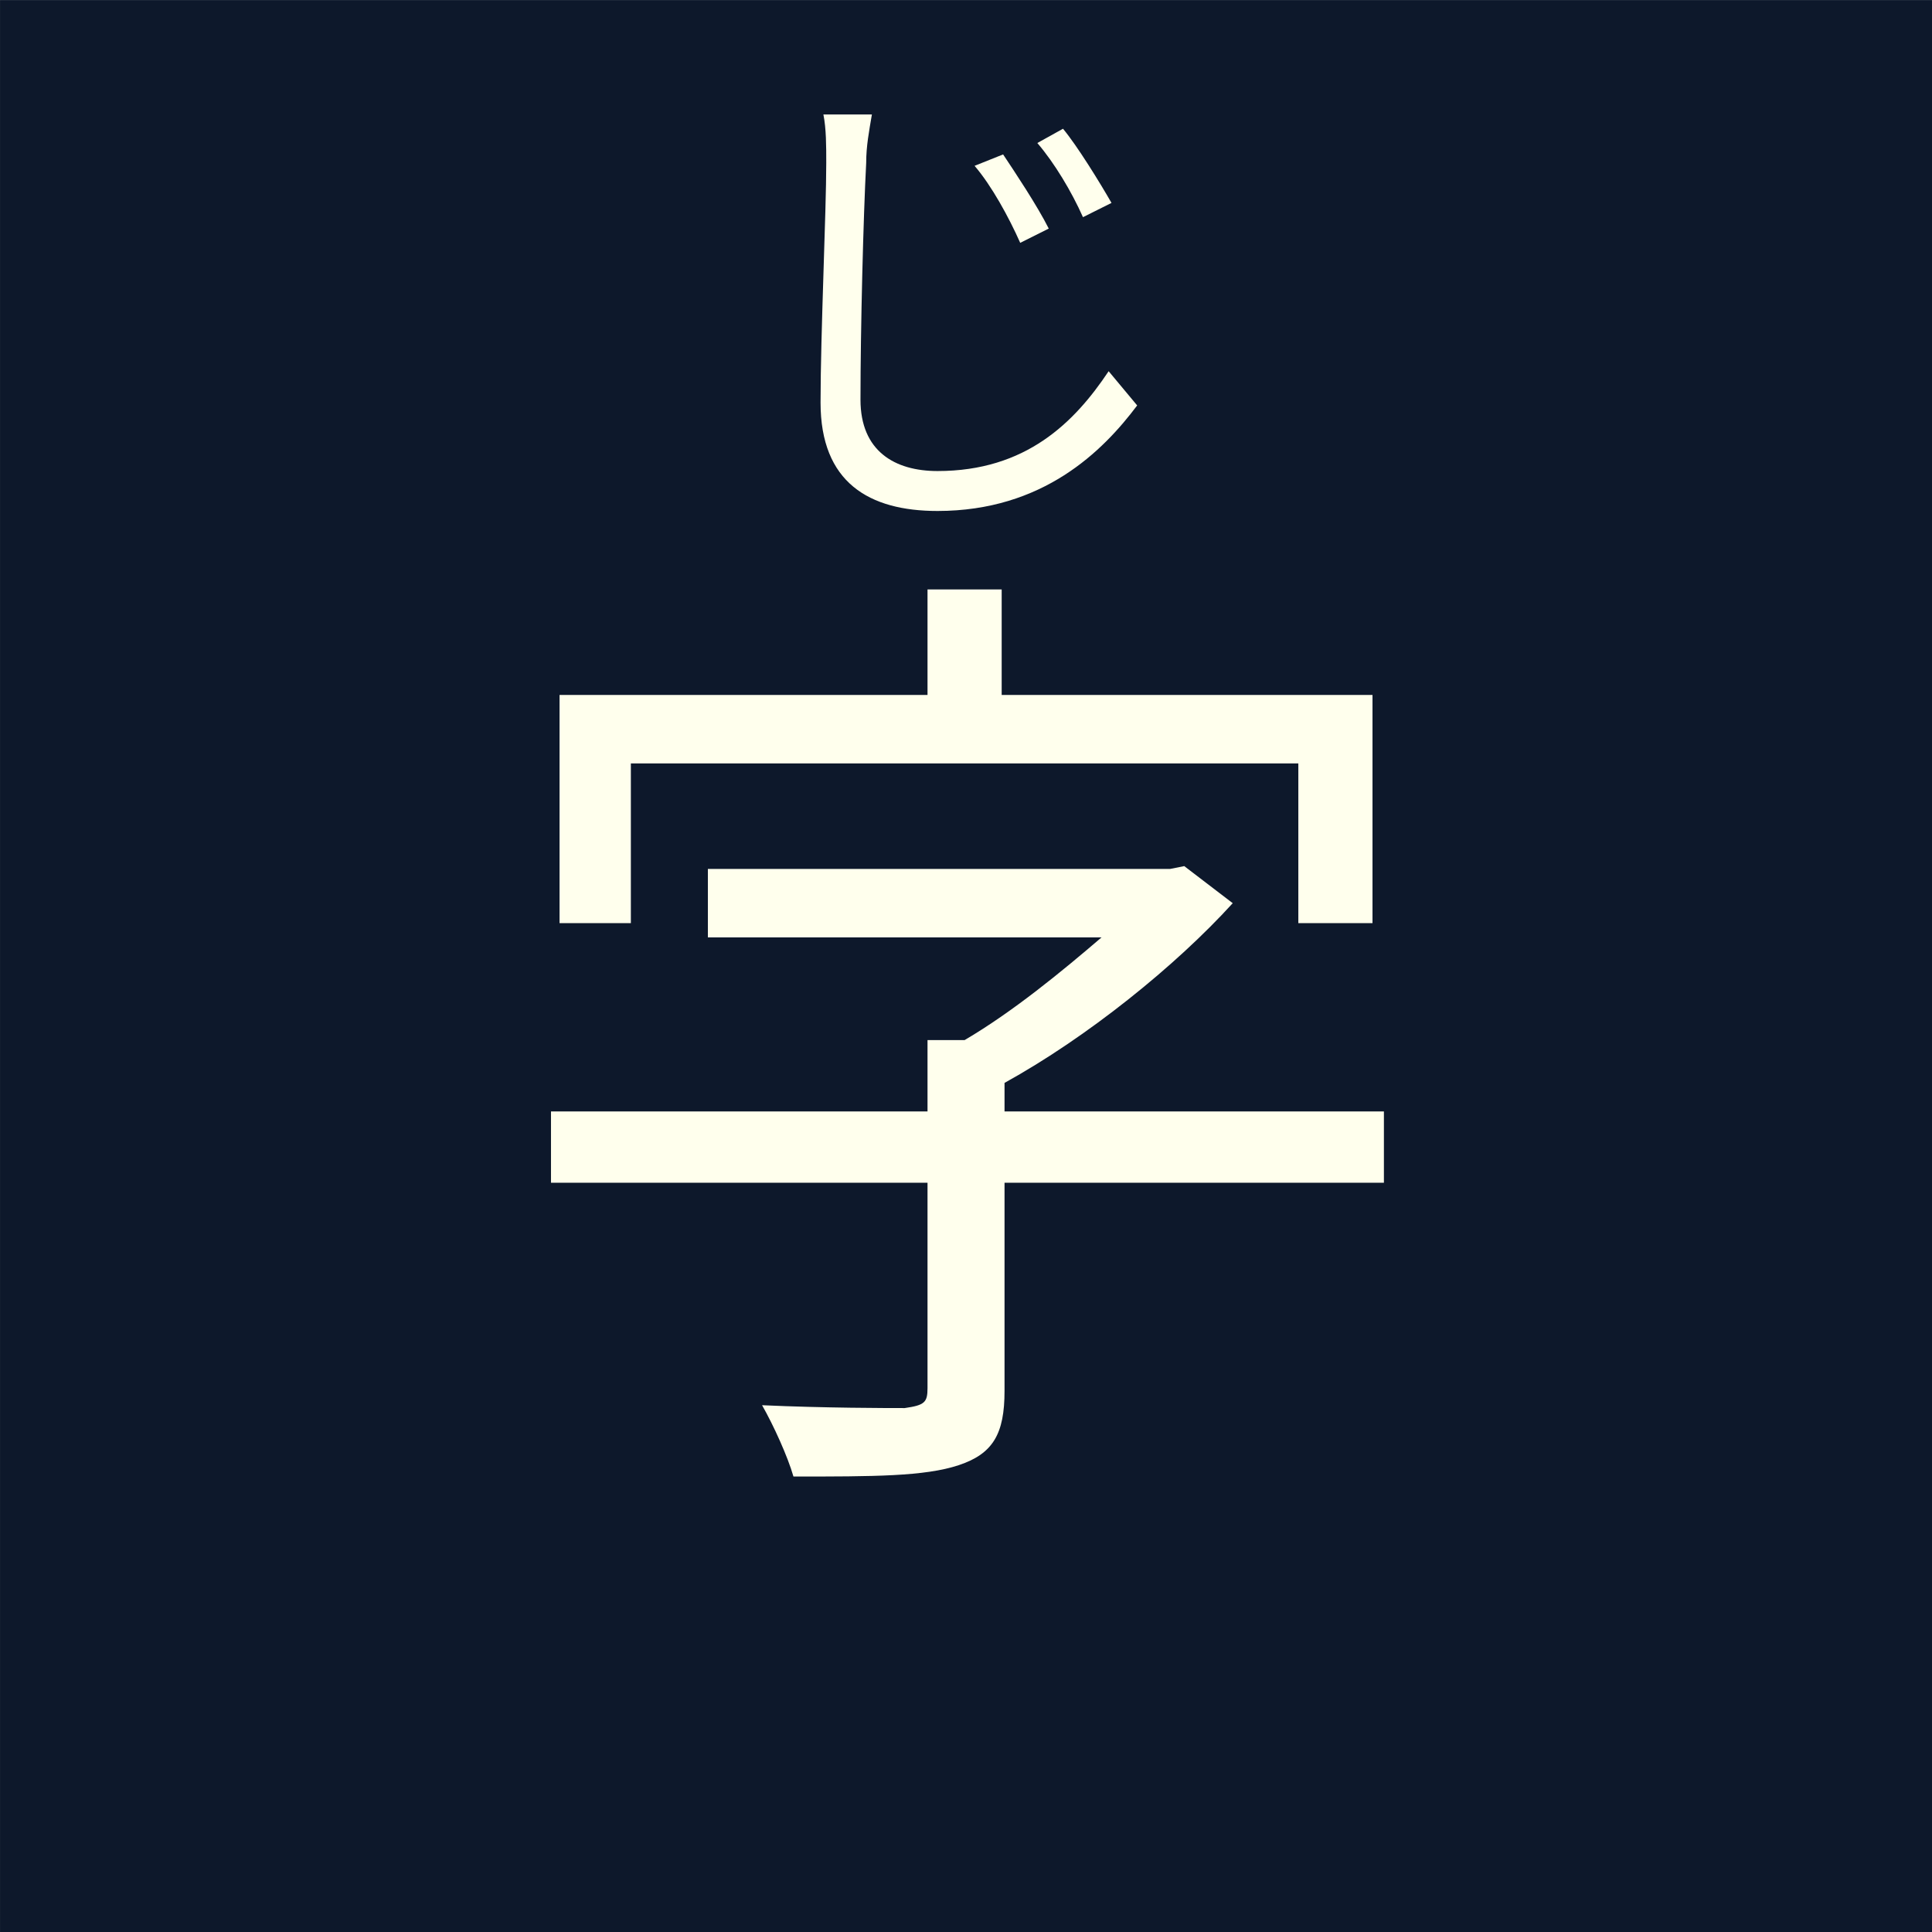
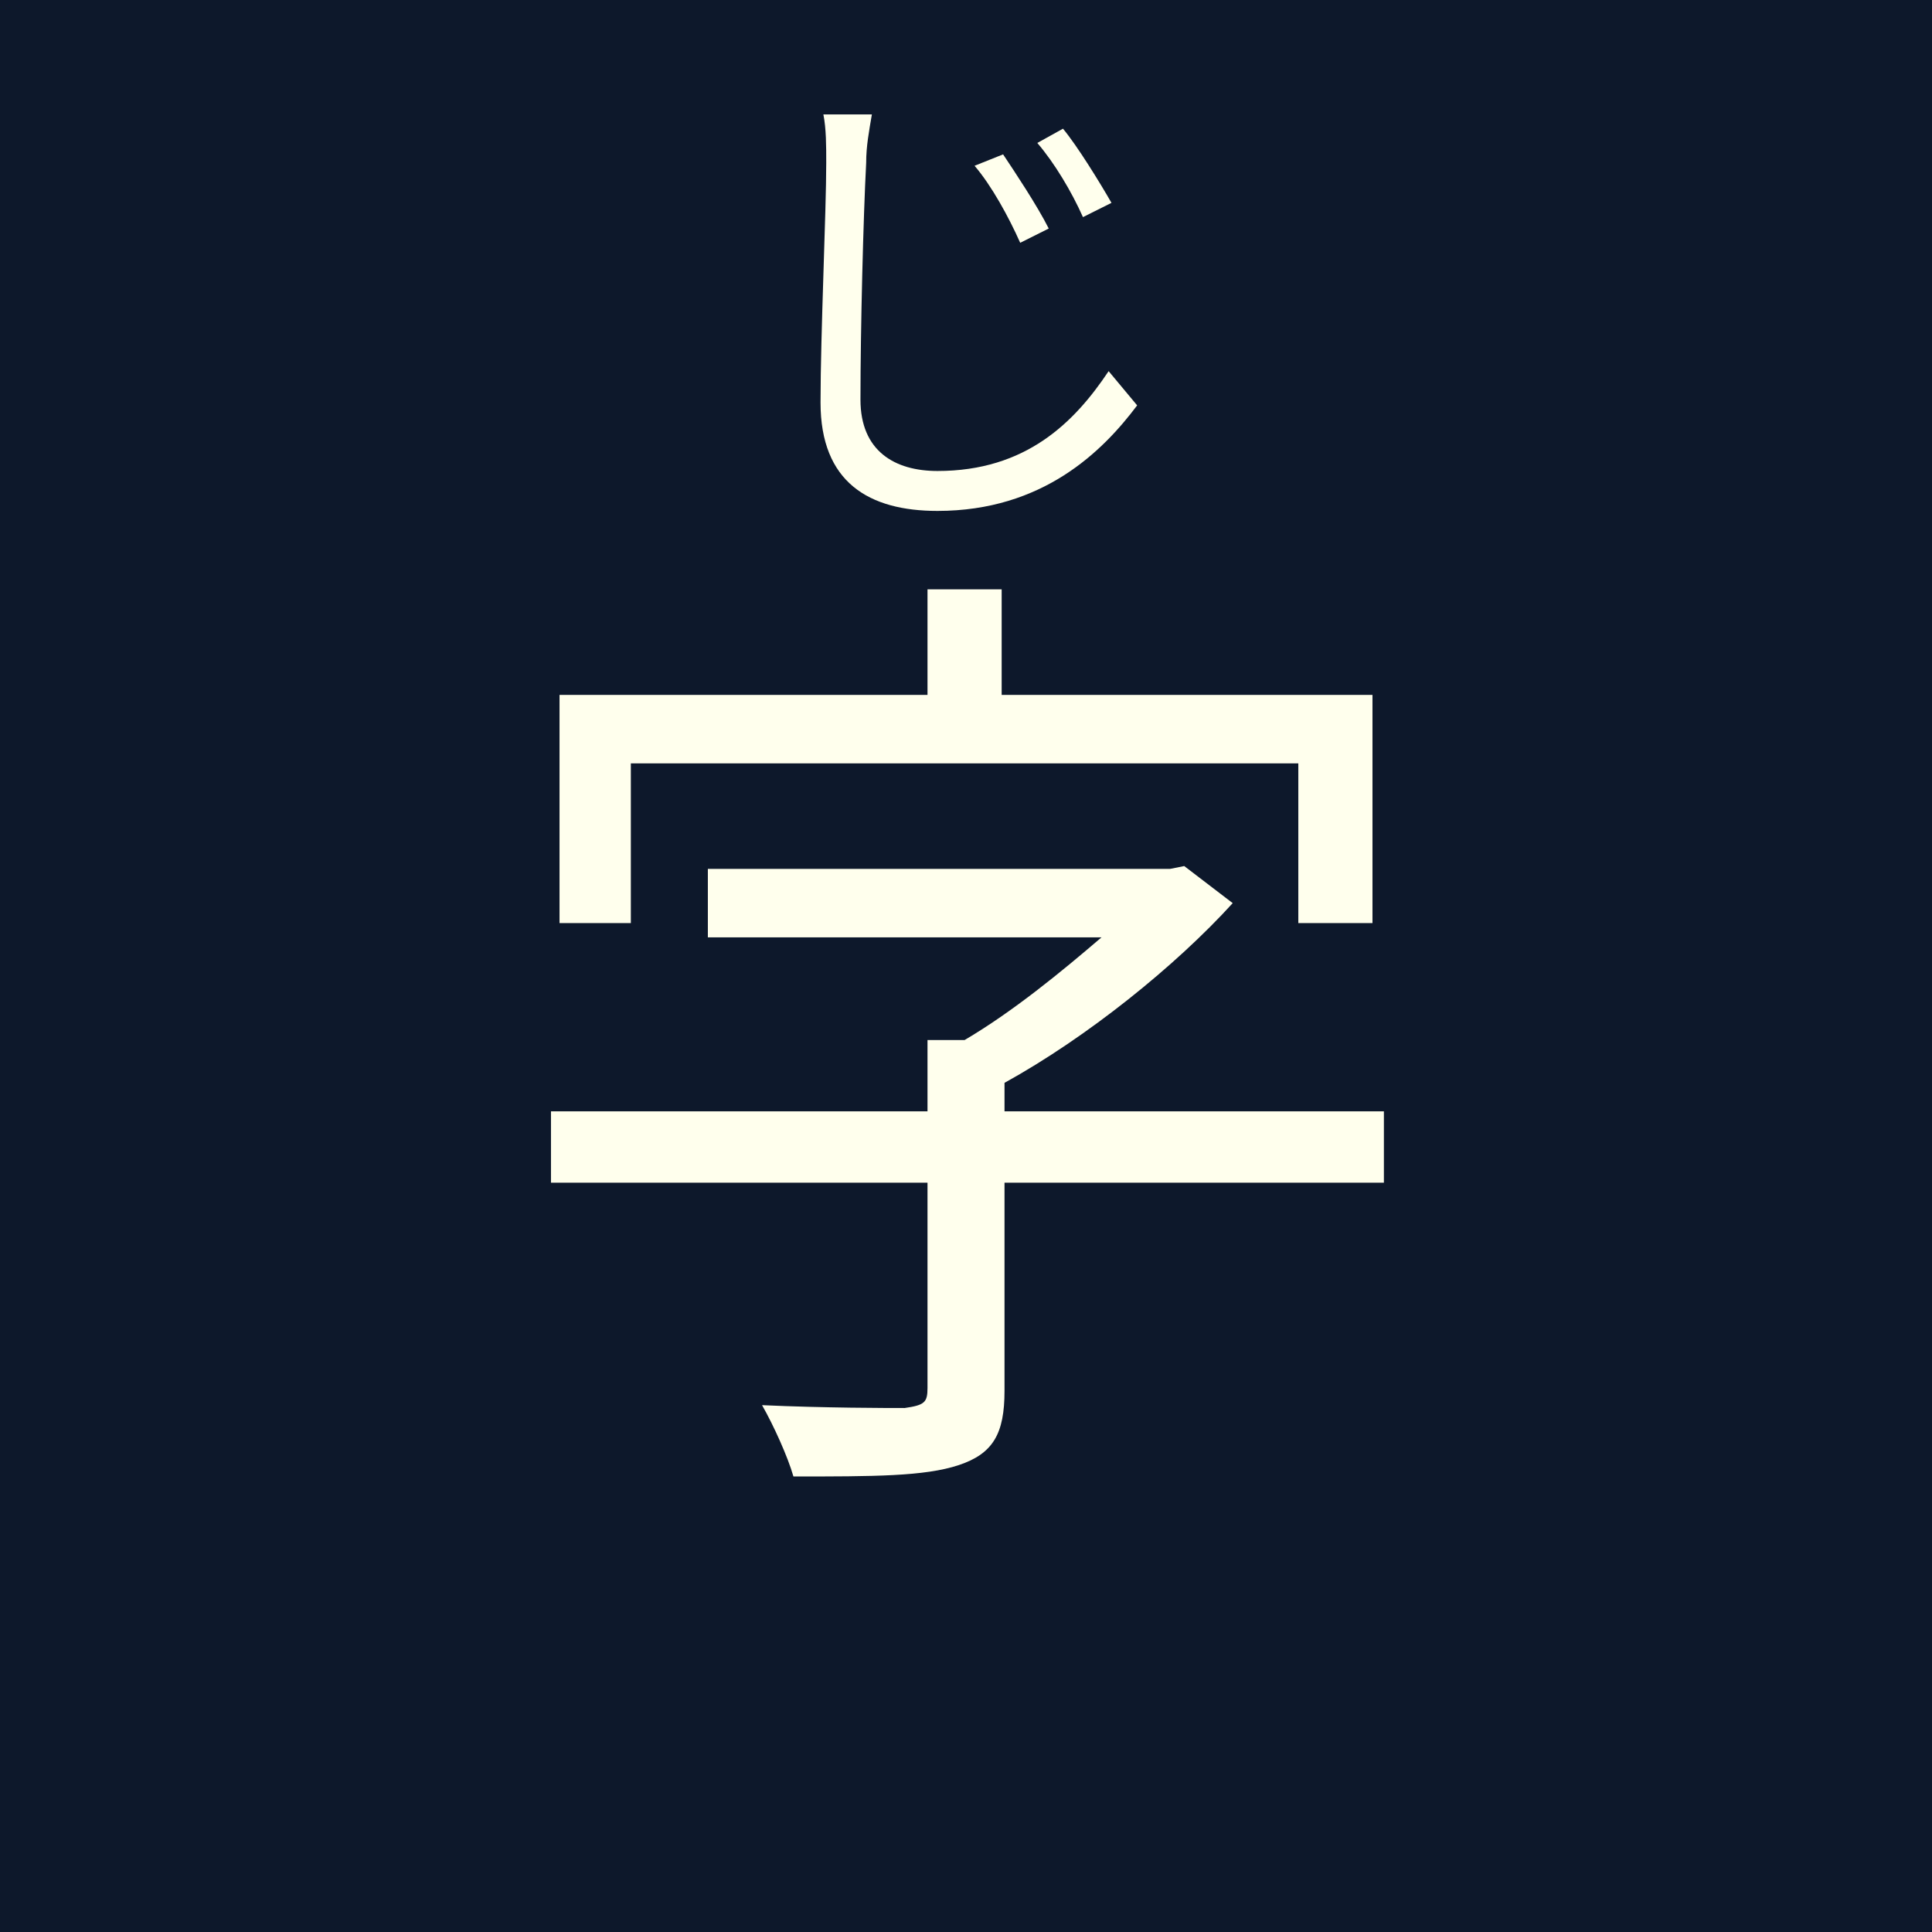
- <svg xmlns="http://www.w3.org/2000/svg" width="40" height="40" viewBox="0 0 10.583 10.583" version="1.1" id="svg8">
-   <defs id="defs2" />
-   <g id="layer1" transform="translate(-102.6029,-103.5057)">
-     <rect style="fill:#0d182b;fill-opacity:1;stroke:none;stroke-width:0.529;stroke-linejoin:miter;stroke-miterlimit:4;stroke-dasharray:none;stroke-opacity:1;paint-order:normal" id="rect1928" width="10.583" height="10.583" x="102.603" y="103.506" />
-     <text xml:space="preserve" style="font-style:normal;font-variant:normal;font-weight:normal;font-stretch:normal;font-size:2.608px;line-height:3.261px;font-family:sans-serif;-inkscape-font-specification:'sans-serif, Normal';font-variant-ligatures:normal;font-variant-caps:normal;font-variant-numeric:normal;font-feature-settings:normal;text-align:start;letter-spacing:0px;word-spacing:0px;writing-mode:lr-tb;text-anchor:start;fill:#ffffed;fill-opacity:1;stroke:none;stroke-width:0.265px;stroke-linecap:butt;stroke-linejoin:miter;stroke-opacity:1;" x="106.518" y="106.151" id="text4501">
-       <tspan id="tspan4499" x="106.518" y="106.151" style="stroke-width:0.265px;fill:#ffffed;fill-opacity:1;">じ</tspan>
-     </text>
-     <text xml:space="preserve" style="font-style:normal;font-variant:normal;font-weight:normal;font-stretch:normal;font-size:5.292px;line-height:6.615px;font-family:sans-serif;-inkscape-font-specification:'sans-serif, Normal';font-variant-ligatures:normal;font-variant-caps:normal;font-variant-numeric:normal;font-feature-settings:normal;text-align:start;letter-spacing:0px;word-spacing:0px;writing-mode:lr-tb;text-anchor:start;fill:#ffffed;fill-opacity:1;stroke:none;stroke-width:0.265px;stroke-linecap:butt;stroke-linejoin:miter;stroke-opacity:1;" x="105.246" y="111.189" id="text4513">
-       <tspan x="105.246" y="111.189" style="stroke-width:0.265px;fill:#ffffed;fill-opacity:1;" id="tspan4515">字</tspan>
-     </text>
-   </g>
+ <svg xmlns="http://www.w3.org/2000/svg" width="40" height="40" viewBox="0 0 10.583 10.583">
+   <path d="M102.603 103.506h10.583v10.583h-10.583z" style="fill:#0d182b;fill-opacity:1;stroke:none;stroke-width:.529;stroke-linejoin:miter;stroke-miterlimit:4;stroke-dasharray:none;stroke-opacity:1;paint-order:normal" transform="translate(-102.603 -103.506)" />
+   <text xml:space="preserve" x="106.518" y="106.151" style="font-style:normal;font-variant:normal;font-weight:400;font-stretch:normal;font-size:2.608px;line-height:3.261px;font-family:sans-serif;-inkscape-font-specification:&quot;sans-serif, Normal&quot;;font-variant-ligatures:normal;font-variant-caps:normal;font-variant-numeric:normal;font-feature-settings:normal;text-align:start;letter-spacing:0;word-spacing:0;writing-mode:lr-tb;text-anchor:start;fill:#ffffed;fill-opacity:1;stroke:none;stroke-width:.265px;stroke-linecap:butt;stroke-linejoin:miter;stroke-opacity:1" transform="translate(-102.603 -103.506)">
+     <tspan x="106.518" y="106.151" style="stroke-width:.265px;fill:#ffffed;fill-opacity:1">じ</tspan>
+   </text>
+   <text xml:space="preserve" x="105.246" y="111.189" style="font-style:normal;font-variant:normal;font-weight:400;font-stretch:normal;font-size:5.292px;line-height:6.615px;font-family:sans-serif;-inkscape-font-specification:&quot;sans-serif, Normal&quot;;font-variant-ligatures:normal;font-variant-caps:normal;font-variant-numeric:normal;font-feature-settings:normal;text-align:start;letter-spacing:0;word-spacing:0;writing-mode:lr-tb;text-anchor:start;fill:#ffffed;fill-opacity:1;stroke:none;stroke-width:.265px;stroke-linecap:butt;stroke-linejoin:miter;stroke-opacity:1" transform="translate(-102.603 -103.506)">
+     <tspan x="105.246" y="111.189" style="stroke-width:.265px;fill:#ffffed;fill-opacity:1">字</tspan>
+   </text>
</svg>
